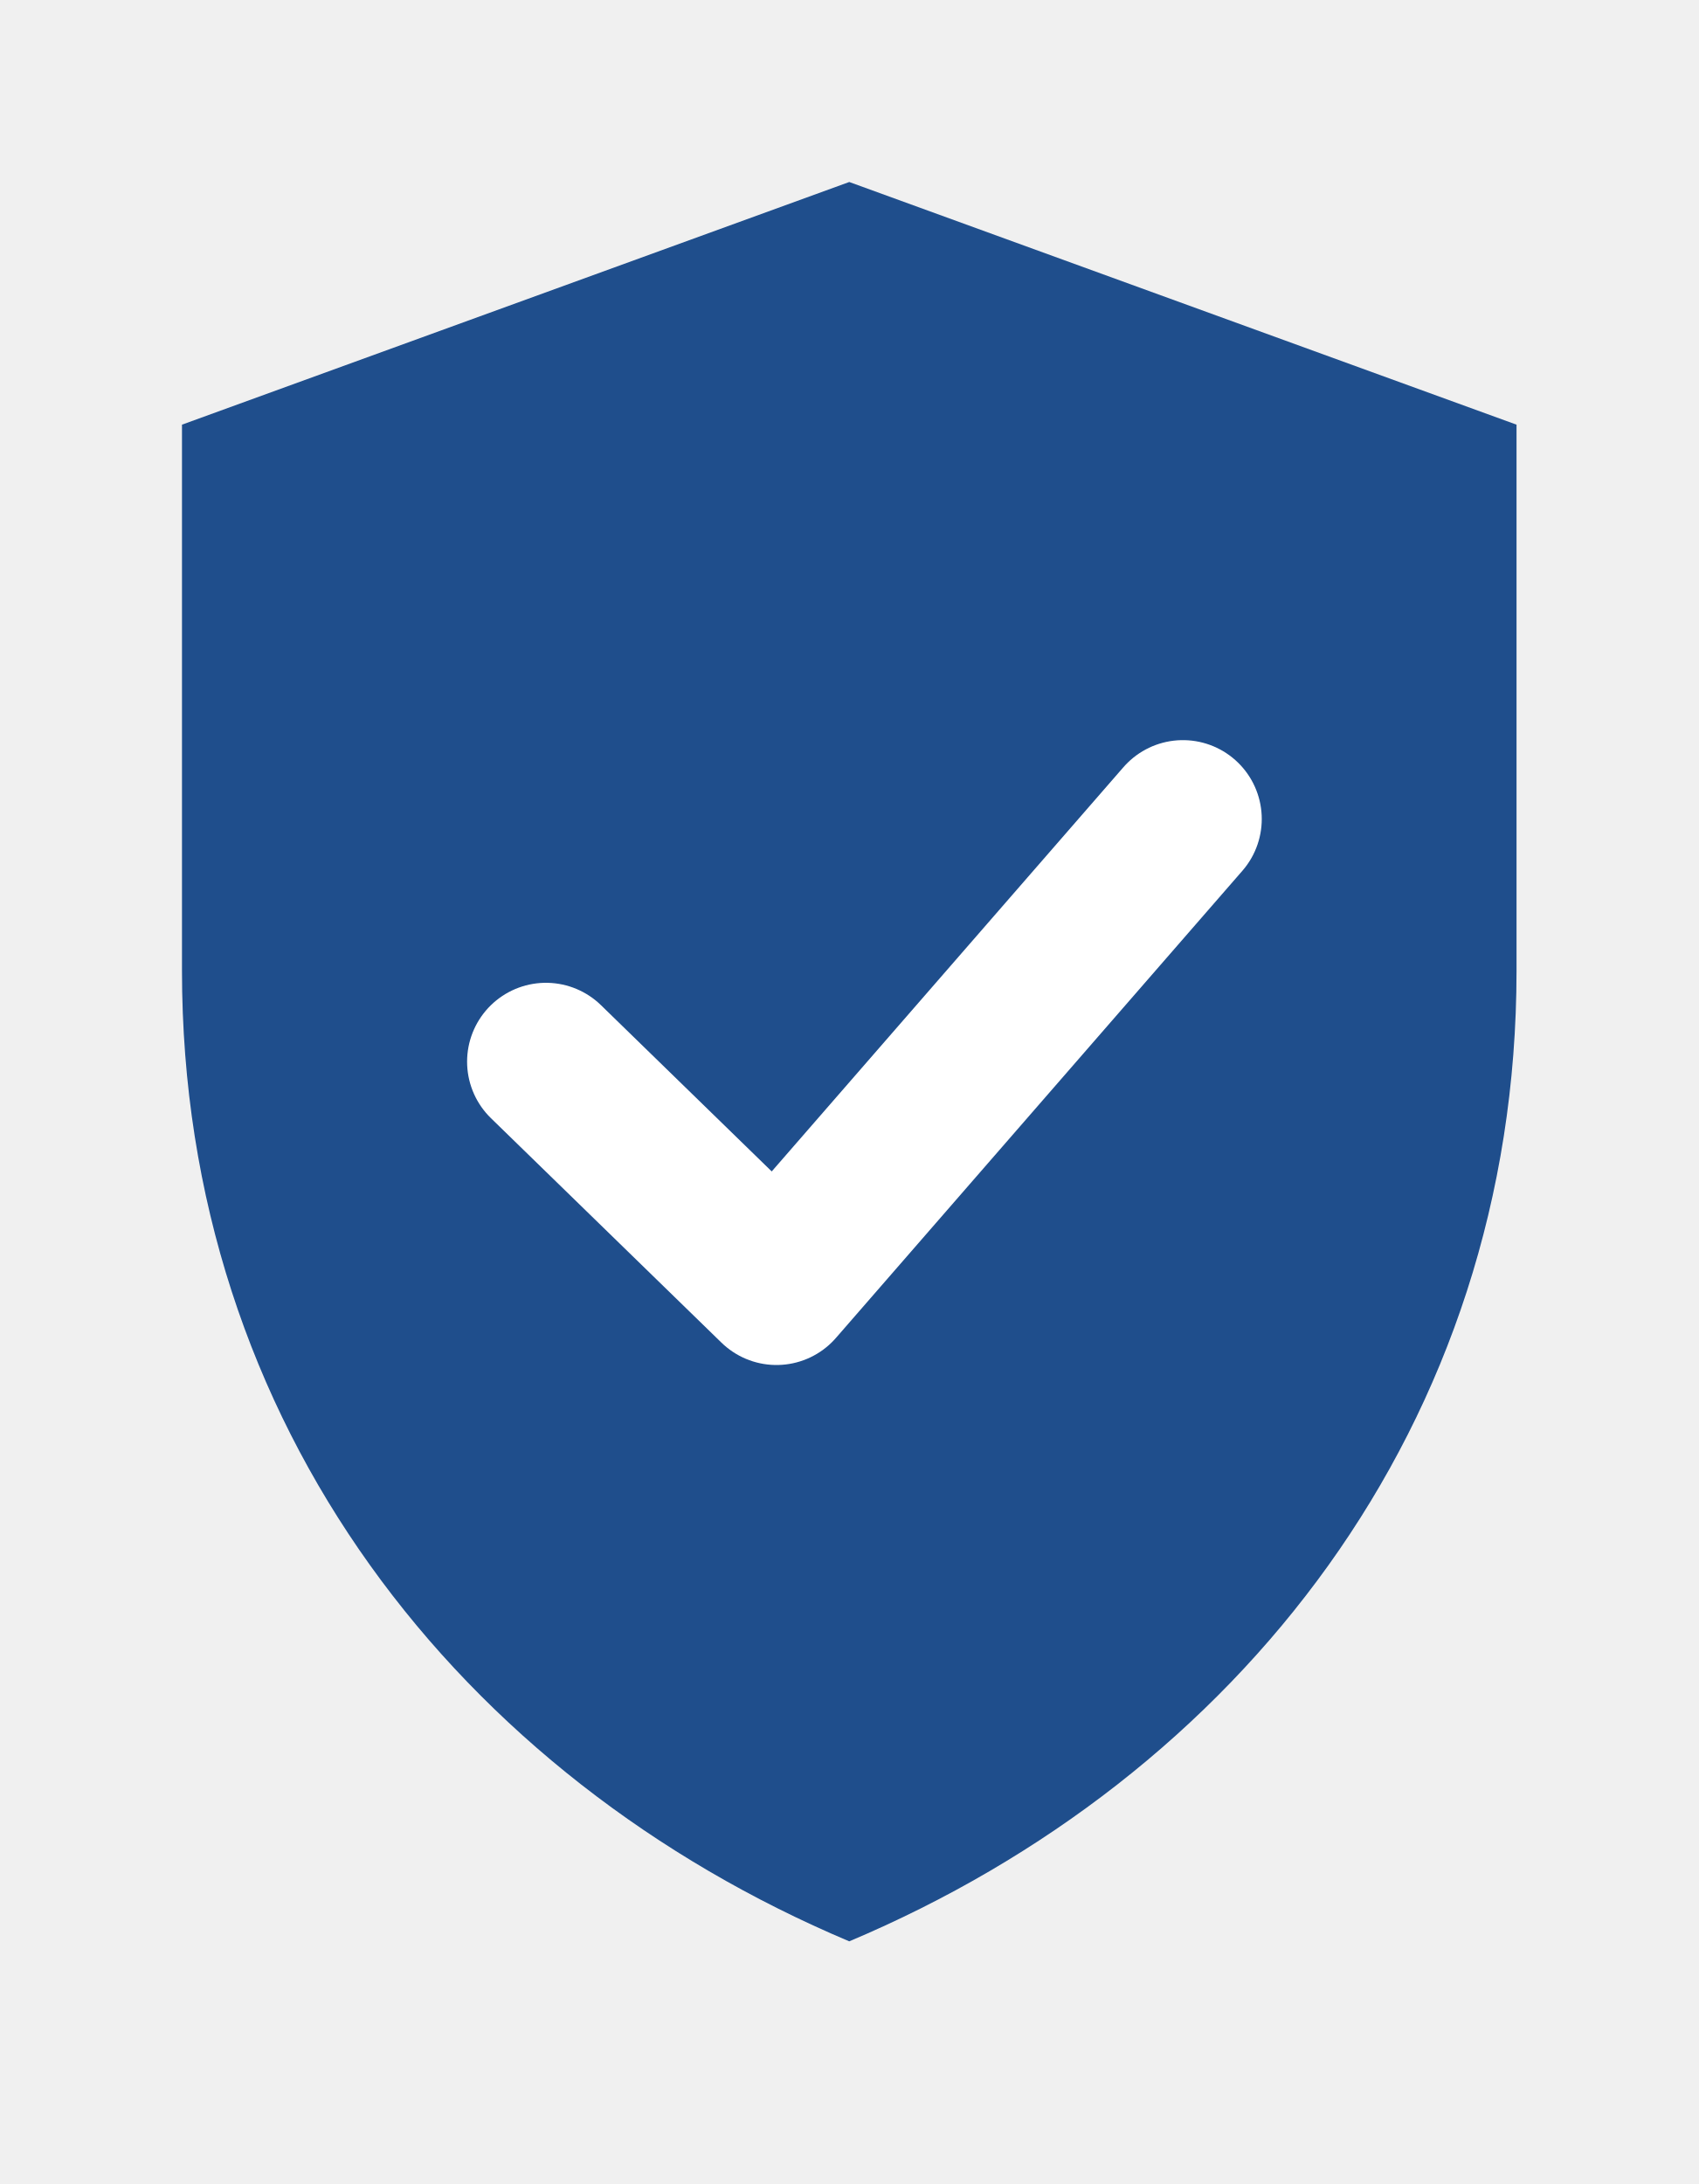
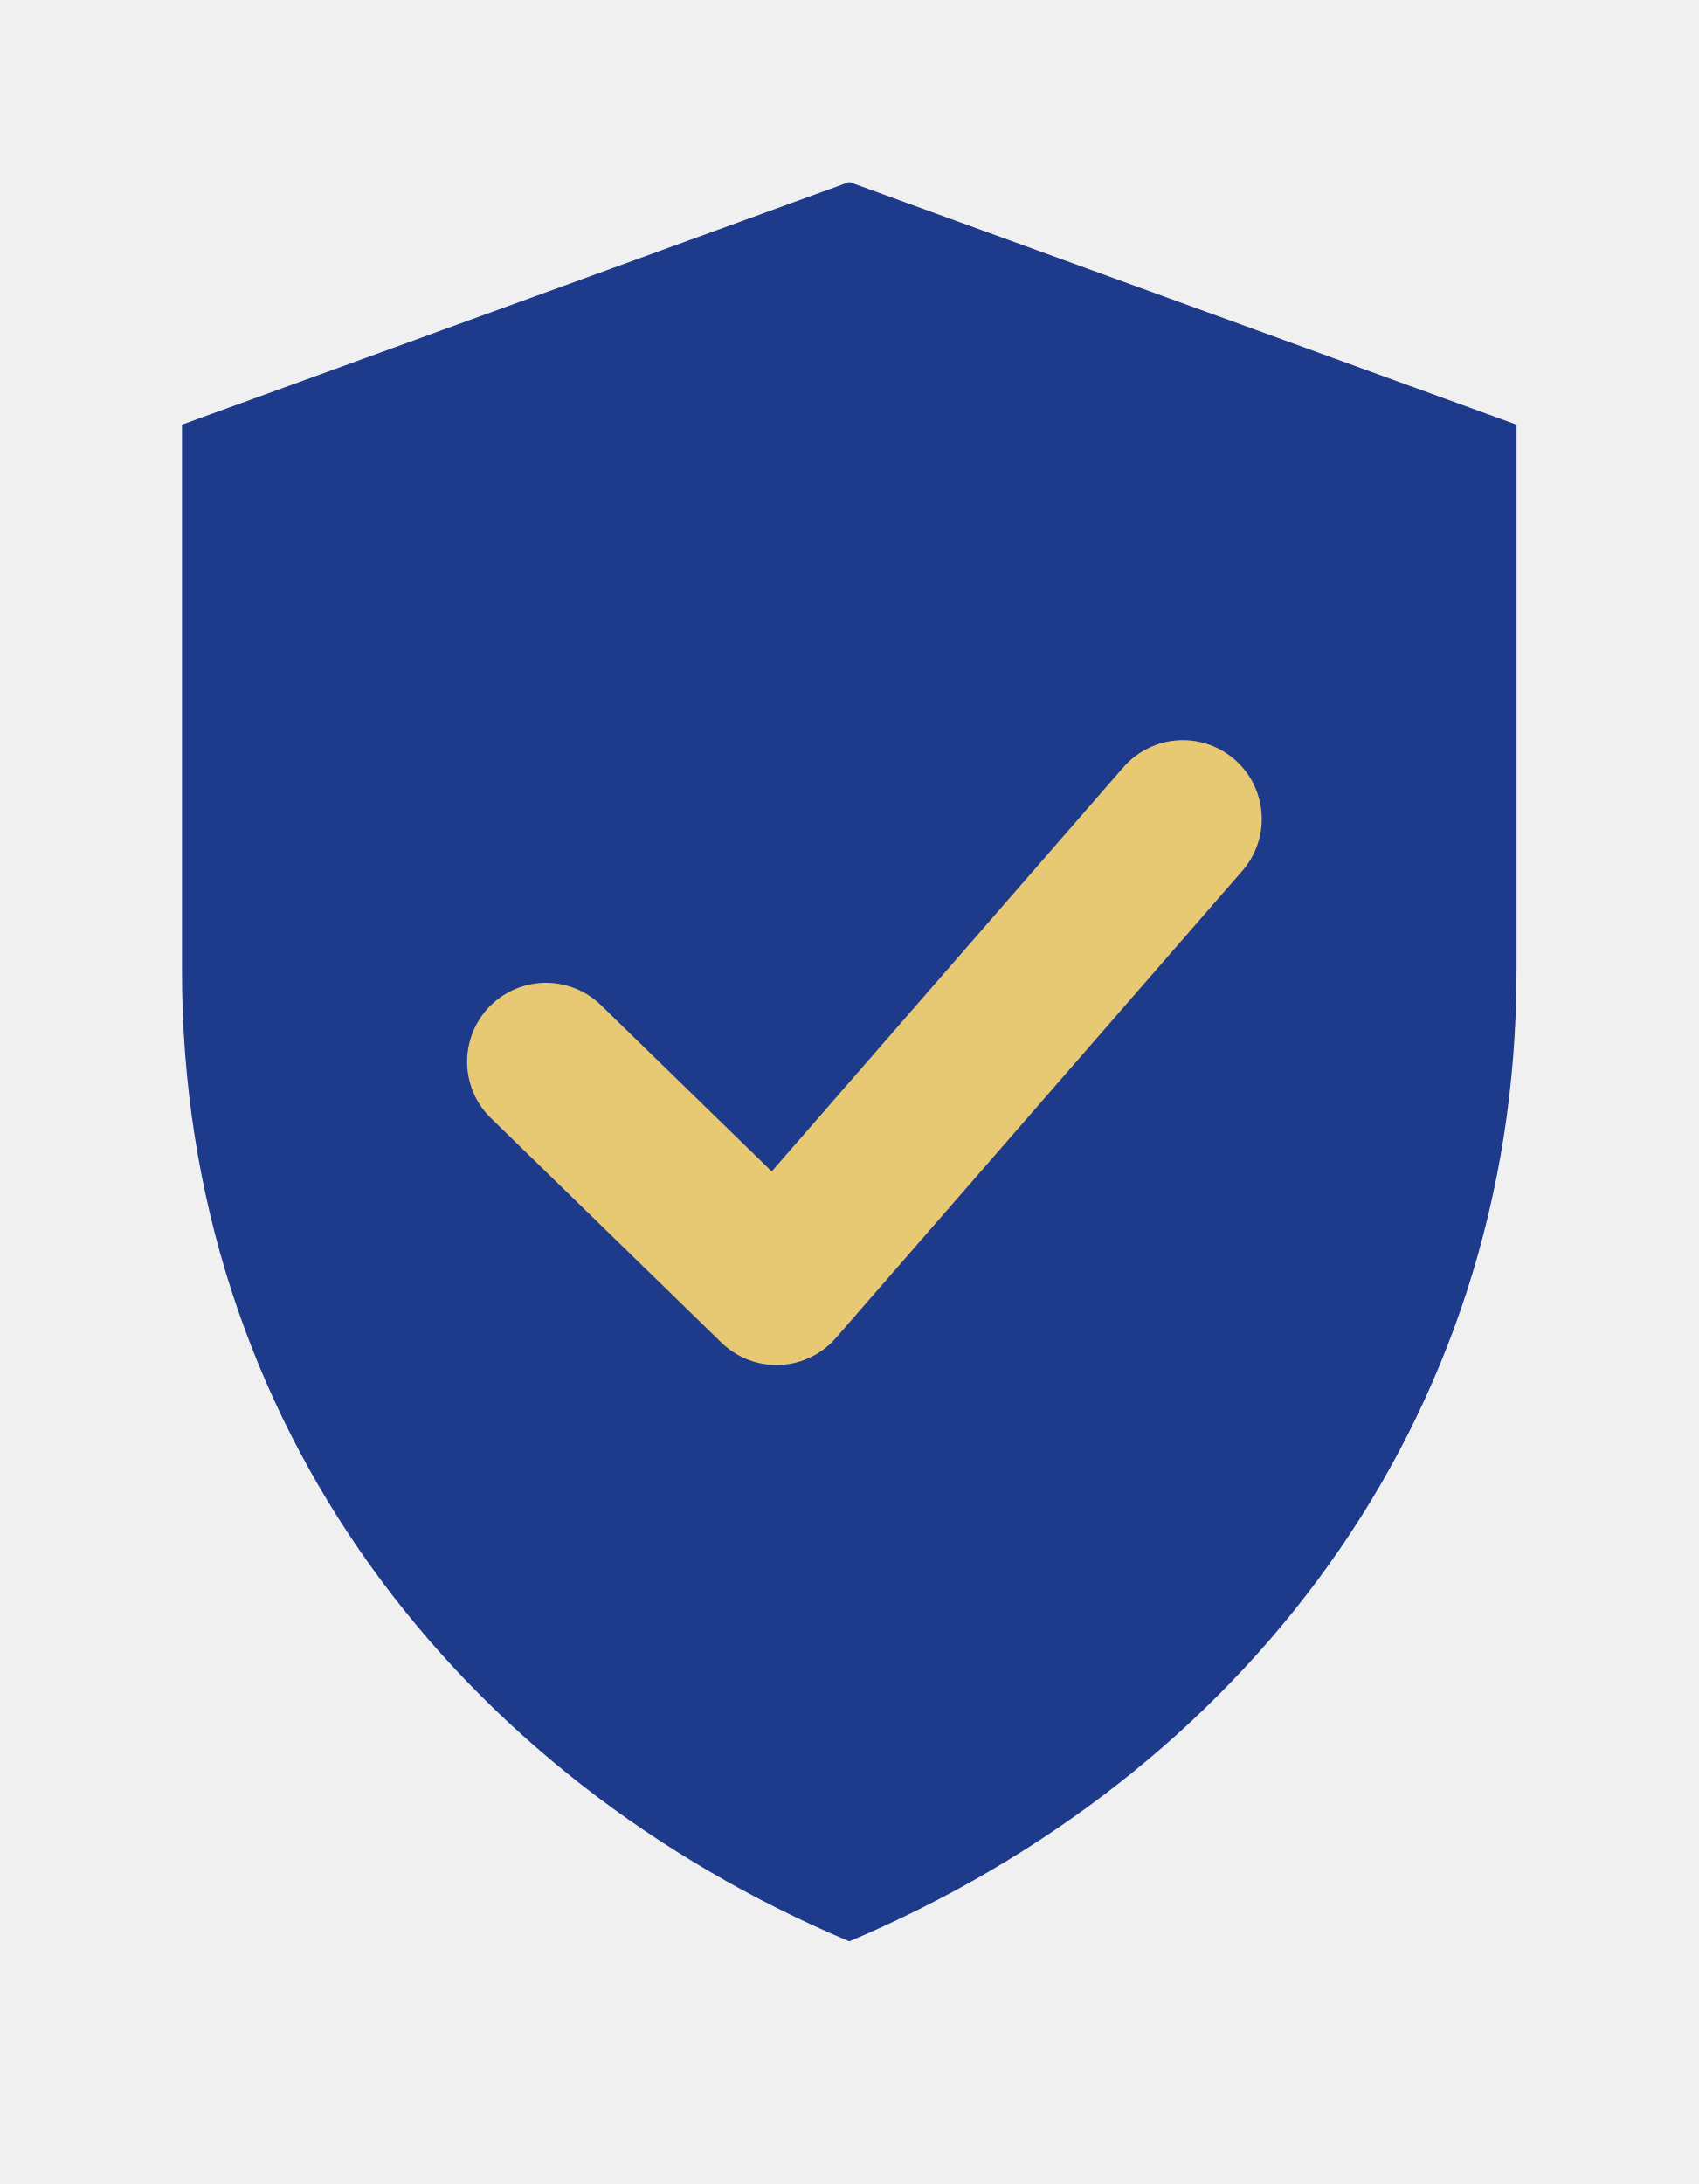
<svg xmlns="http://www.w3.org/2000/svg" width="28" height="36" viewBox="0 0 28 36">
-   <path d="M14 3 L25 7 V16 C25 23.5 20.4 29.3 14 32 C7.6 29.3 3 23.5 3 16 V7 Z" fill="#1f4e8c" />
-   <path d="M9 17.5 L12.8 21.2 L19.5 13.5" fill="none" stroke="#ffffff" stroke-width="2.6" stroke-linecap="round" stroke-linejoin="round" />
+   <path d="M14 3 L25 7 V16 C25 23.5 20.4 29.3 14 32 C7.6 29.3 3 23.5 3 16 V7 Z" fill="#1e3a8a" />
+   <path d="M9 17.5 L12.8 21.2 L19.5 13.5" fill="none" stroke="#e7c873" stroke-width="2.6" stroke-linecap="round" stroke-linejoin="round" />
</svg>
